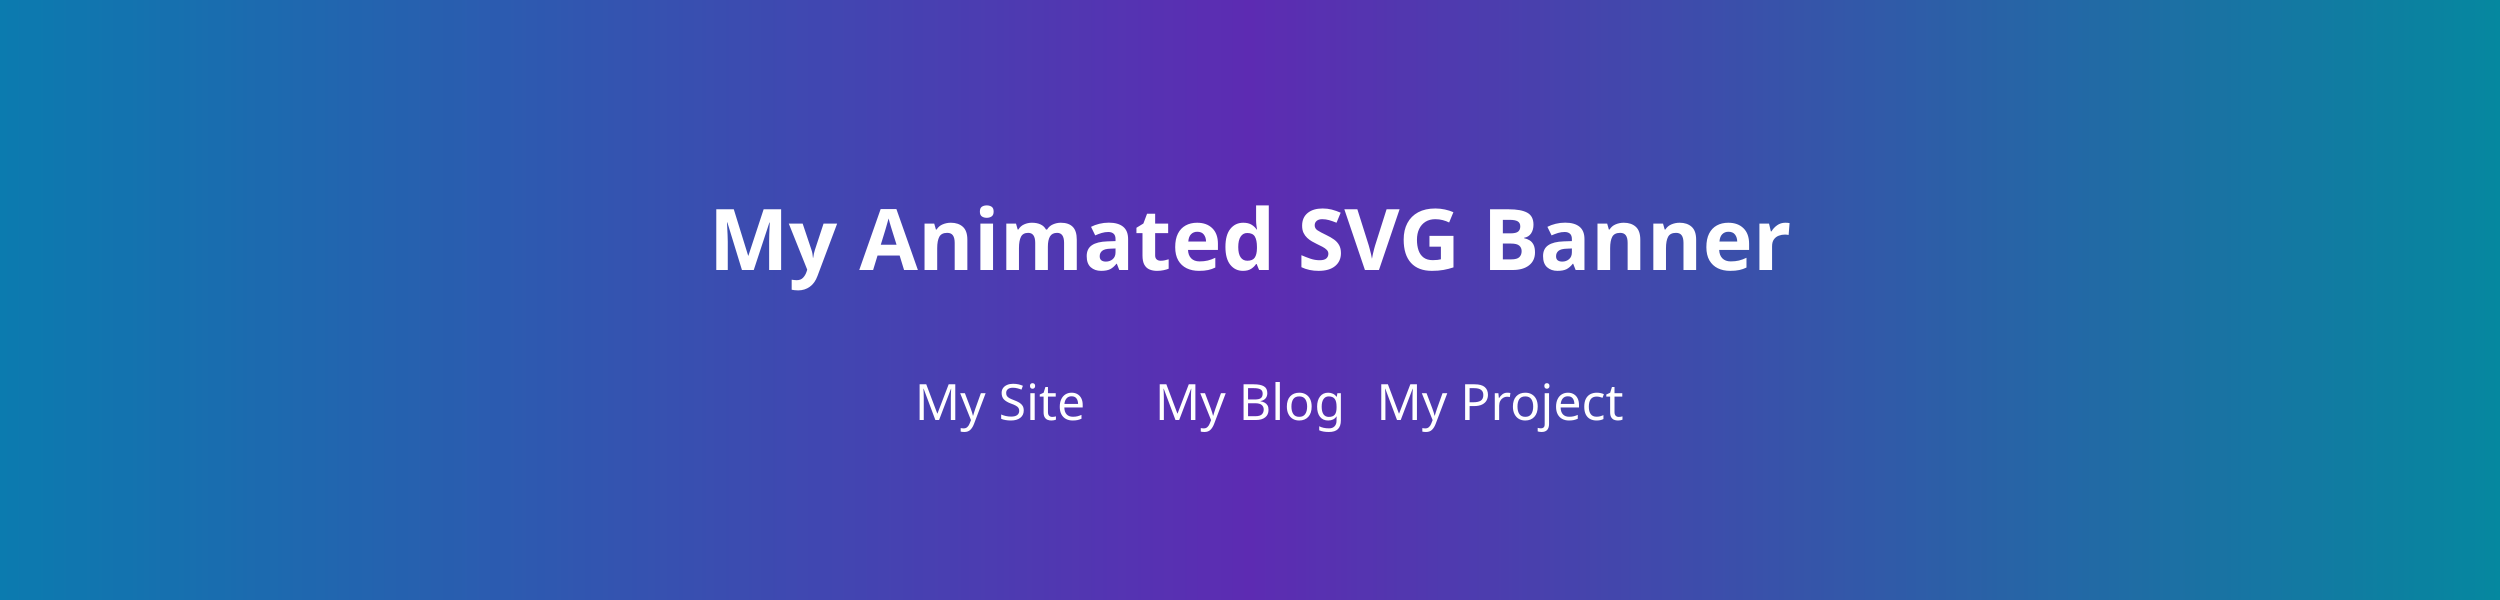
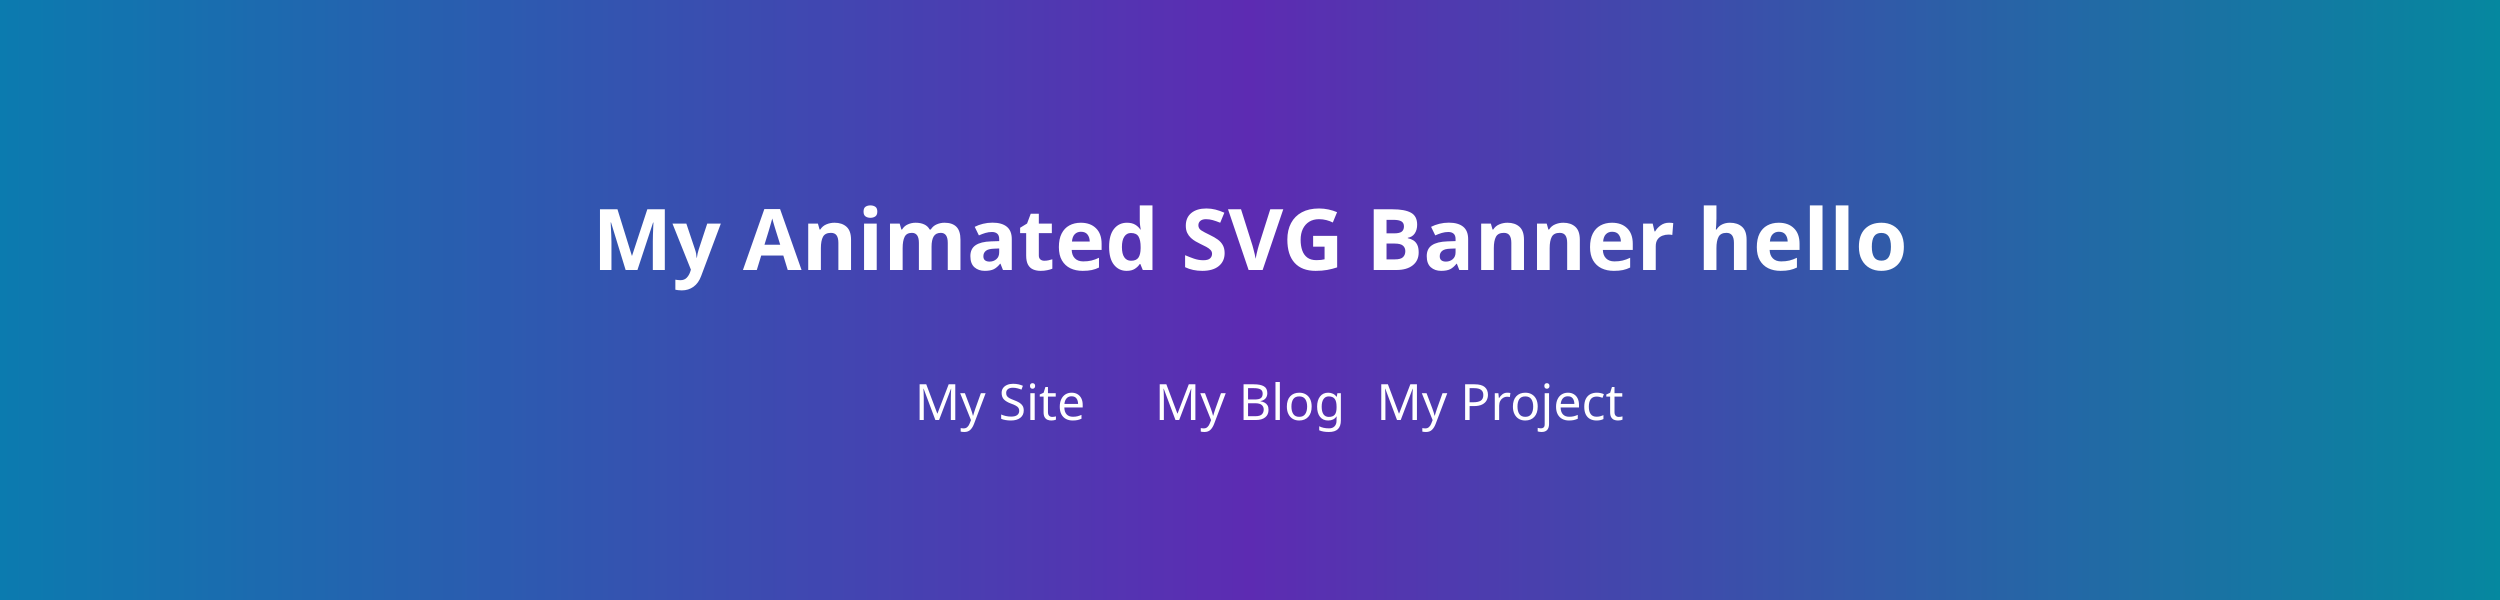
<svg xmlns="http://www.w3.org/2000/svg" xmlns:xlink="http://www.w3.org/1999/xlink" width="1000" height="240" viewBox="0 0 1000 240" role="img">
  <defs>
    <linearGradient id="g" x1="0%" y1="0%" x2="100%" y2="0%">
      <stop offset="0%" stop-color="#0ea5e9">
        <animate attributeName="stop-color" values="#0ea5e9;#7c3aed;#0ea5e9" dur="6s" repeatCount="indefinite" />
      </stop>
      <stop offset="50%" stop-color="#7c3aed">
        <animate attributeName="stop-color" values="#7c3aed;#06b6d4;#7c3aed" dur="6s" repeatCount="indefinite" />
      </stop>
      <stop offset="100%" stop-color="#06b6d4">
        <animate attributeName="stop-color" values="#06b6d4;#0ea5e9;#06b6d4" dur="6s" repeatCount="indefinite" />
      </stop>
    </linearGradient>
  </defs>
  <rect x="0" y="0" width="100%" height="100%" fill="url(#g)" />
  <rect x="0" y="0" width="100%" height="100%" fill="#000" fill-opacity="0.25" />
  <text x="50%" y="40%" text-anchor="middle" dominant-baseline="middle" font-family="system-ui, sans-serif" font-size="34" font-weight="600" fill="#ffffff" style="user-select:text;">
-     My Animated SVG Banner
+     My Animated SVG Banner <a xlink:href="https://example.com">hello</a>
  </text>
  <g font-family="system-ui, sans-serif" font-size="20" fill="#ffffff" text-anchor="middle">
    <a xlink:href="https://example.com" href="https://example.com" target="_blank">
      <text x="40%" y="70%" style="user-select:text;">My Site</text>
    </a>
    <a xlink:href="https://blog.example.com" href="https://blog.example.com" target="_blank">
      <text x="50%" y="70%" style="user-select:text;">My Blog</text>
    </a>
    <a xlink:href="https://github.com/example/project" href="https://github.com/example/project" target="_blank">
      <text x="60%" y="70%" style="user-select:text;">My Project</text>
    </a>
  </g>
</svg>
